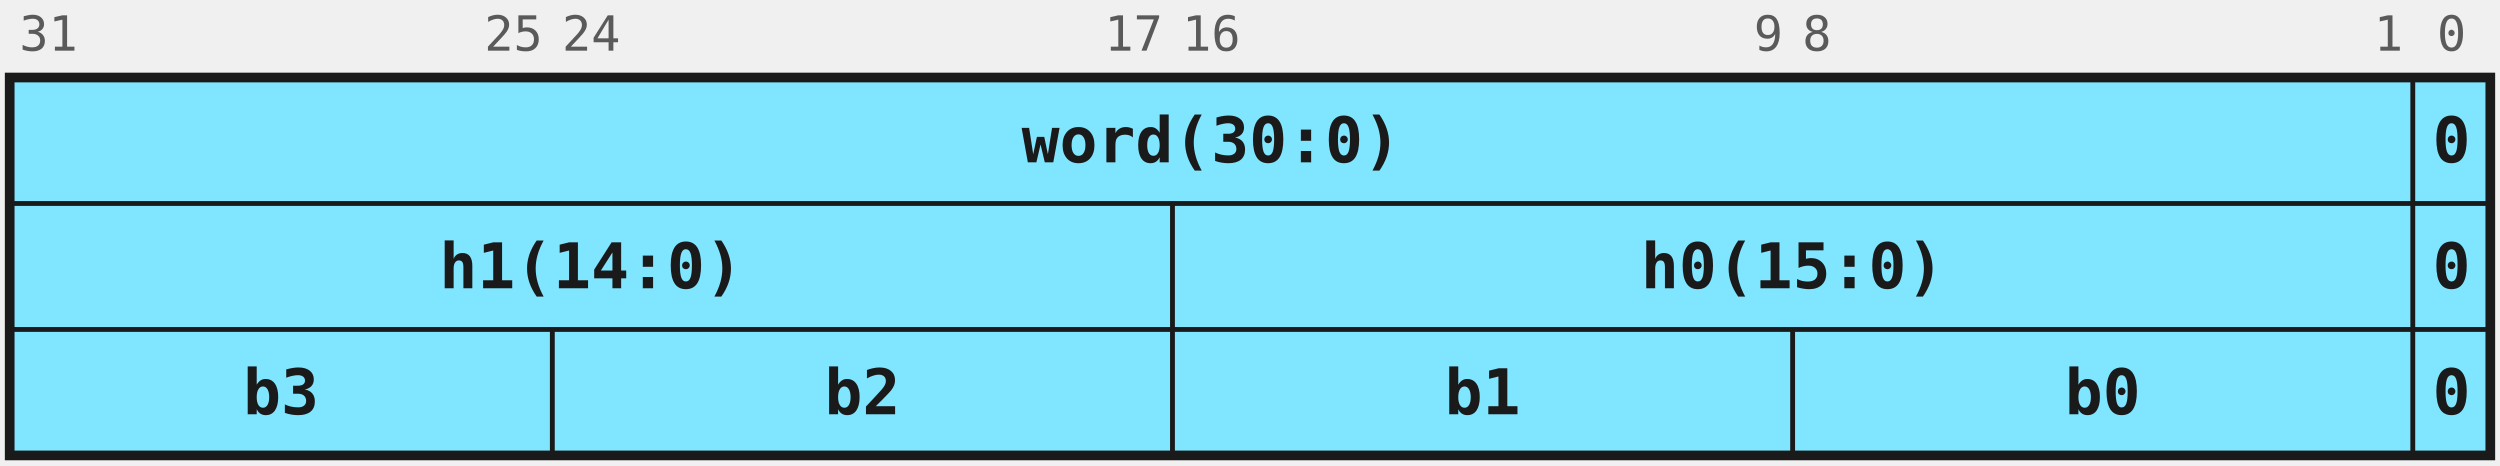
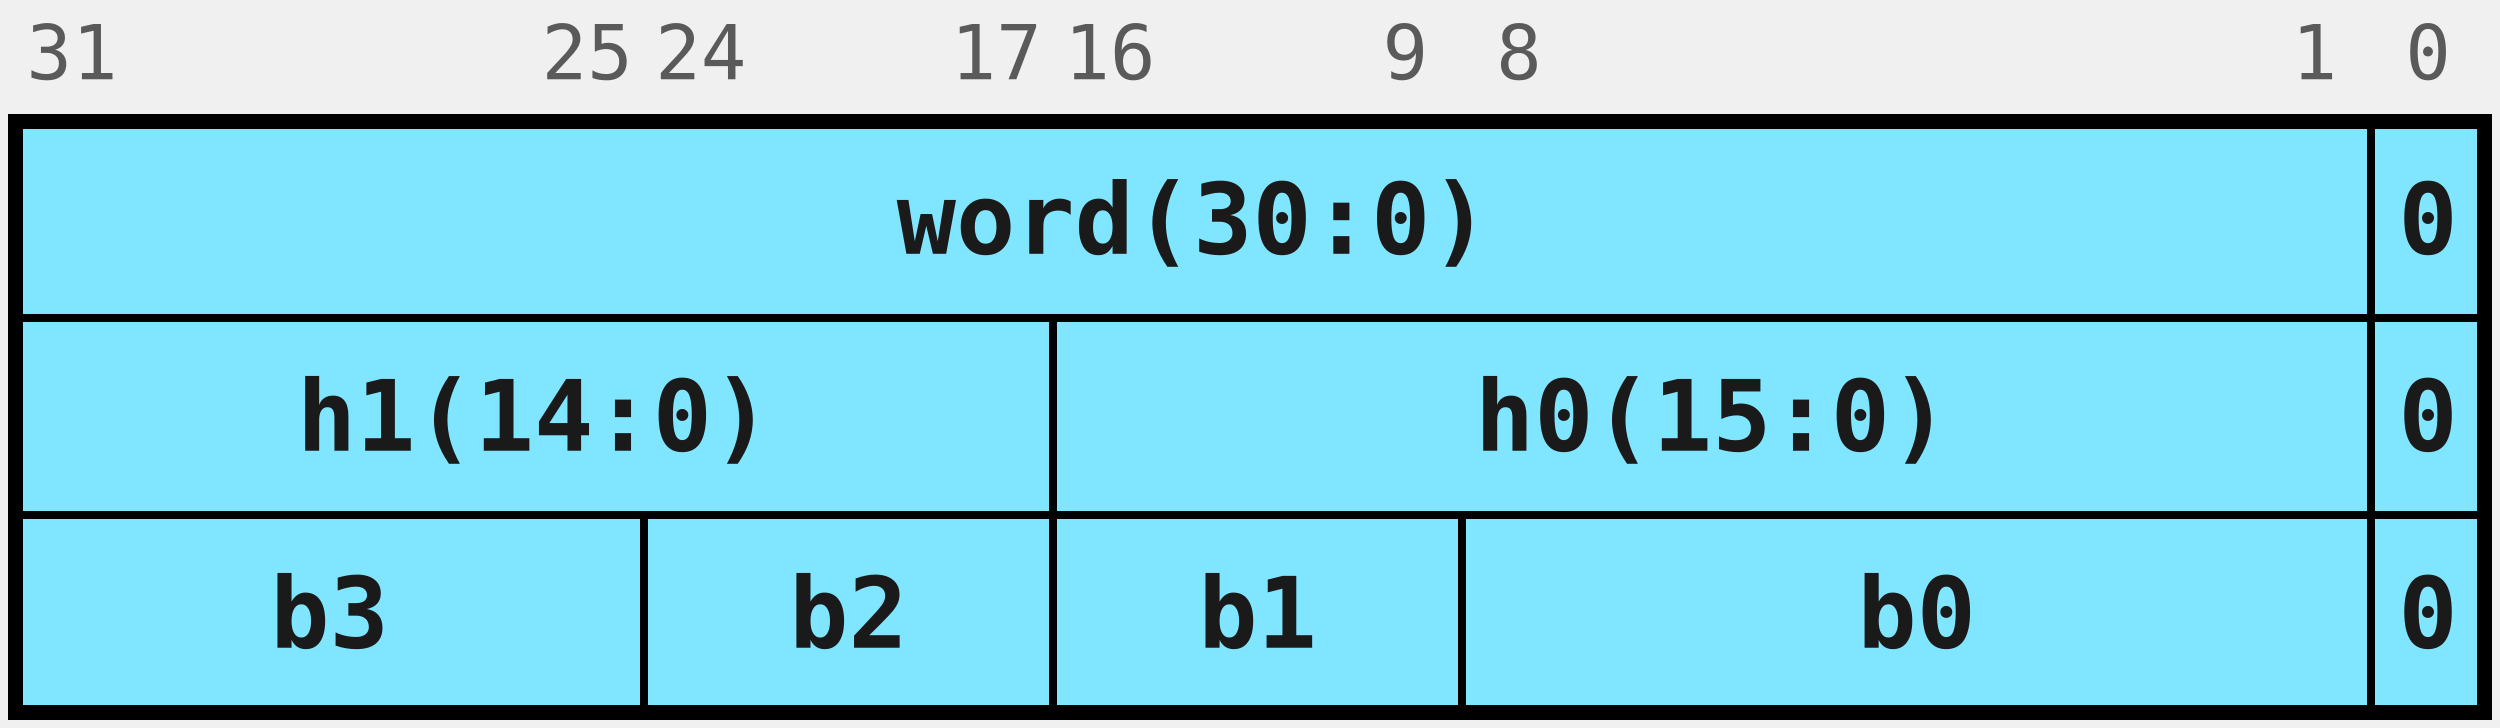
- <svg xmlns="http://www.w3.org/2000/svg" width="516" height="96" viewBox="-2 -2 516 96" role="img">
+ <svg xmlns="http://www.w3.org/2000/svg" width="330" height="96" viewBox="-2 -2 330 96" role="img">
  <style>
  text { font-family: "Roboto Mono", ui-monospace, "SF Mono", Menlo, Consolas, "DejaVu Sans Mono", "Liberation Mono", monospace; font-size: 13px; font-weight: 700; fill: #1a1a1a;
          text-anchor: middle; dominant-baseline: central; }
  text.label { font-size: 10px; font-weight: 400; fill: #5a5a5a; }
  text.heading { font-size: 12px; }
  text.start { text-anchor: start; }
  text.end { text-anchor: end; }
  text.small { font-size: 10px; font-weight: 400; font-style: italic; }
-   .outline { fill: none; stroke: #1a1a1a; stroke-width: 2; stroke-linejoin: miter; }
-   .divider { fill: none; stroke: #1a1a1a; stroke-width: 1; }
+   .outline { fill: none; stroke: #000; stroke-width: 2; shape-rendering: crispEdges; }
+   .divider { fill: none; stroke: #000; stroke-width: 1; shape-rendering: crispEdges; }
+   .diagonal { stroke: #000; stroke-width: 1; }
+   .rule { stroke: #000; stroke-width: 2; shape-rendering: crispEdges; }
  .dashed { stroke-dasharray: 4 3; }
-   .rule { stroke: #1a1a1a; stroke-width: 2; }
  .purple { fill: #ccaaff }
  .blue { fill: #80e5ff }
  .green { fill: #55ff99 }
  .cyan { fill: #55ffdd }
  .light-pink { fill: #ffaaee }
  .pink { fill: #ff55dd }
  .yellow { fill: #e5ff80 }
  .white { fill: #ffffff }
  @media (prefers-color-scheme: dark) {
    text { fill: #cccccc; }
    text.label { fill: #9a9a9a; }
-     .outline, .divider { stroke: #9a9a9a; }
-     .rule { stroke: #9a9a9a; }
-     .white { fill: #ffffff10 }
+     /* lines become gaps in the page colour between the tinted tiles */
+     .outline, .divider, .diagonal { stroke: #1a1a1a; }
+     .rule, .dashed { stroke: #cccccc; }
+     .white { fill: #ffffff1a }
    .purple { fill: #ccaaff40 }
    text.on-purple { fill: #ccaaff }
    .blue { fill: #80e5ff40 }
    text.on-blue { fill: #80e5ff }
    .green { fill: #55ff9940 }
    text.on-green { fill: #55ff99 }
    .cyan { fill: #55ffdd40 }
    text.on-cyan { fill: #55ffdd }
    .light-pink { fill: #ffaaee40 }
    text.on-light-pink { fill: #ffaaee }
    .pink { fill: #ff55dd40 }
    text.on-pink { fill: #ff55dd }
    .yellow { fill: #e5ff8040 }
    text.on-yellow { fill: #e5ff80 }
  }
  </style>
-   <text x="504" y="5" class="label">0</text>
-   <text x="494" y="5" class="label end">1</text>
-   <text x="370" y="5" class="label start">8</text>
-   <text x="366" y="5" class="label end">9</text>
-   <text x="242" y="5" class="label start">16</text>
-   <text x="238" y="5" class="label end">17</text>
-   <text x="114" y="5" class="label start">24</text>
-   <text x="110" y="5" class="label end">25</text>
-   <text x="2" y="5" class="label start">31</text>
-   <rect x="0" y="14" width="496" height="26" class="blue" />
-   <text x="248" y="27" class="on-blue">word(30:0)</text>
-   <rect x="496" y="14" width="16" height="26" class="blue" />
-   <text x="504" y="27" class="on-blue">0</text>
-   <line x1="496" y1="14" x2="496" y2="40" class="divider" />
-   <rect x="0" y="40" width="240" height="26" class="blue" />
-   <text x="120" y="53" class="on-blue">h1(14:0)</text>
-   <rect x="240" y="40" width="256" height="26" class="blue" />
-   <text x="368" y="53" class="on-blue">h0(15:0)</text>
-   <rect x="496" y="40" width="16" height="26" class="blue" />
-   <text x="504" y="53" class="on-blue">0</text>
-   <line x1="240" y1="40" x2="240" y2="66" class="divider" />
-   <line x1="496" y1="40" x2="496" y2="66" class="divider" />
-   <rect x="0" y="66" width="112" height="26" class="blue" />
-   <text x="56" y="79" class="on-blue">b3</text>
-   <rect x="112" y="66" width="128" height="26" class="blue" />
-   <text x="176" y="79" class="on-blue">b2</text>
-   <rect x="240" y="66" width="128" height="26" class="blue" />
-   <text x="304" y="79" class="on-blue">b1</text>
-   <rect x="368" y="66" width="128" height="26" class="blue" />
-   <text x="432" y="79" class="on-blue">b0</text>
-   <rect x="496" y="66" width="16" height="26" class="blue" />
-   <text x="504" y="79" class="on-blue">0</text>
-   <line x1="112" y1="66" x2="112" y2="92" class="divider" />
-   <line x1="240" y1="66" x2="240" y2="92" class="divider" />
-   <line x1="368" y1="66" x2="368" y2="92" class="divider" />
-   <line x1="496" y1="66" x2="496" y2="92" class="divider" />
-   <line x1="0" y1="40" x2="512" y2="40" class="divider" />
-   <line x1="0" y1="66" x2="512" y2="66" class="divider" />
-   <rect x="0" y="14" width="512" height="78" class="outline" />
+   <text x="318.5" y="5" class="label">0</text>
+   <text x="303.5" y="5" class="label">1</text>
+   <text x="198.5" y="5" class="label">8</text>
+   <text x="183.5" y="5" class="label">9</text>
+   <text x="144.5" y="5" class="label">16</text>
+   <text x="129.5" y="5" class="label">17</text>
+   <text x="90.5" y="5" class="label">24</text>
+   <text x="75.5" y="5" class="label">25</text>
+   <text x="7.5" y="5" class="label">31</text>
+   <rect x="0" y="14" width="311" height="26" class="blue" />
+   <text x="155.5" y="27" class="on-blue">word(30:0)</text>
+   <rect x="311" y="14" width="15" height="26" class="blue" />
+   <text x="318.5" y="27" class="on-blue">0</text>
+   <line x1="311" y1="14" x2="311" y2="40" class="divider" />
+   <rect x="0" y="40" width="137" height="26" class="blue" />
+   <text x="68.5" y="53" class="on-blue">h1(14:0)</text>
+   <rect x="137" y="40" width="174" height="26" class="blue" />
+   <text x="224" y="53" class="on-blue">h0(15:0)</text>
+   <rect x="311" y="40" width="15" height="26" class="blue" />
+   <text x="318.5" y="53" class="on-blue">0</text>
+   <line x1="137" y1="40" x2="137" y2="66" class="divider" />
+   <line x1="311" y1="40" x2="311" y2="66" class="divider" />
+   <rect x="0" y="66" width="83" height="26" class="blue" />
+   <text x="41.5" y="79" class="on-blue">b3</text>
+   <rect x="83" y="66" width="54" height="26" class="blue" />
+   <text x="110" y="79" class="on-blue">b2</text>
+   <rect x="137" y="66" width="54" height="26" class="blue" />
+   <text x="164" y="79" class="on-blue">b1</text>
+   <rect x="191" y="66" width="120" height="26" class="blue" />
+   <text x="251" y="79" class="on-blue">b0</text>
+   <rect x="311" y="66" width="15" height="26" class="blue" />
+   <text x="318.5" y="79" class="on-blue">0</text>
+   <line x1="83" y1="66" x2="83" y2="92" class="divider" />
+   <line x1="137" y1="66" x2="137" y2="92" class="divider" />
+   <line x1="191" y1="66" x2="191" y2="92" class="divider" />
+   <line x1="311" y1="66" x2="311" y2="92" class="divider" />
+   <line x1="0" y1="40" x2="326" y2="40" class="divider" />
+   <line x1="0" y1="66" x2="326" y2="66" class="divider" />
+   <rect x="0" y="14" width="326" height="78" class="outline" />
</svg>
